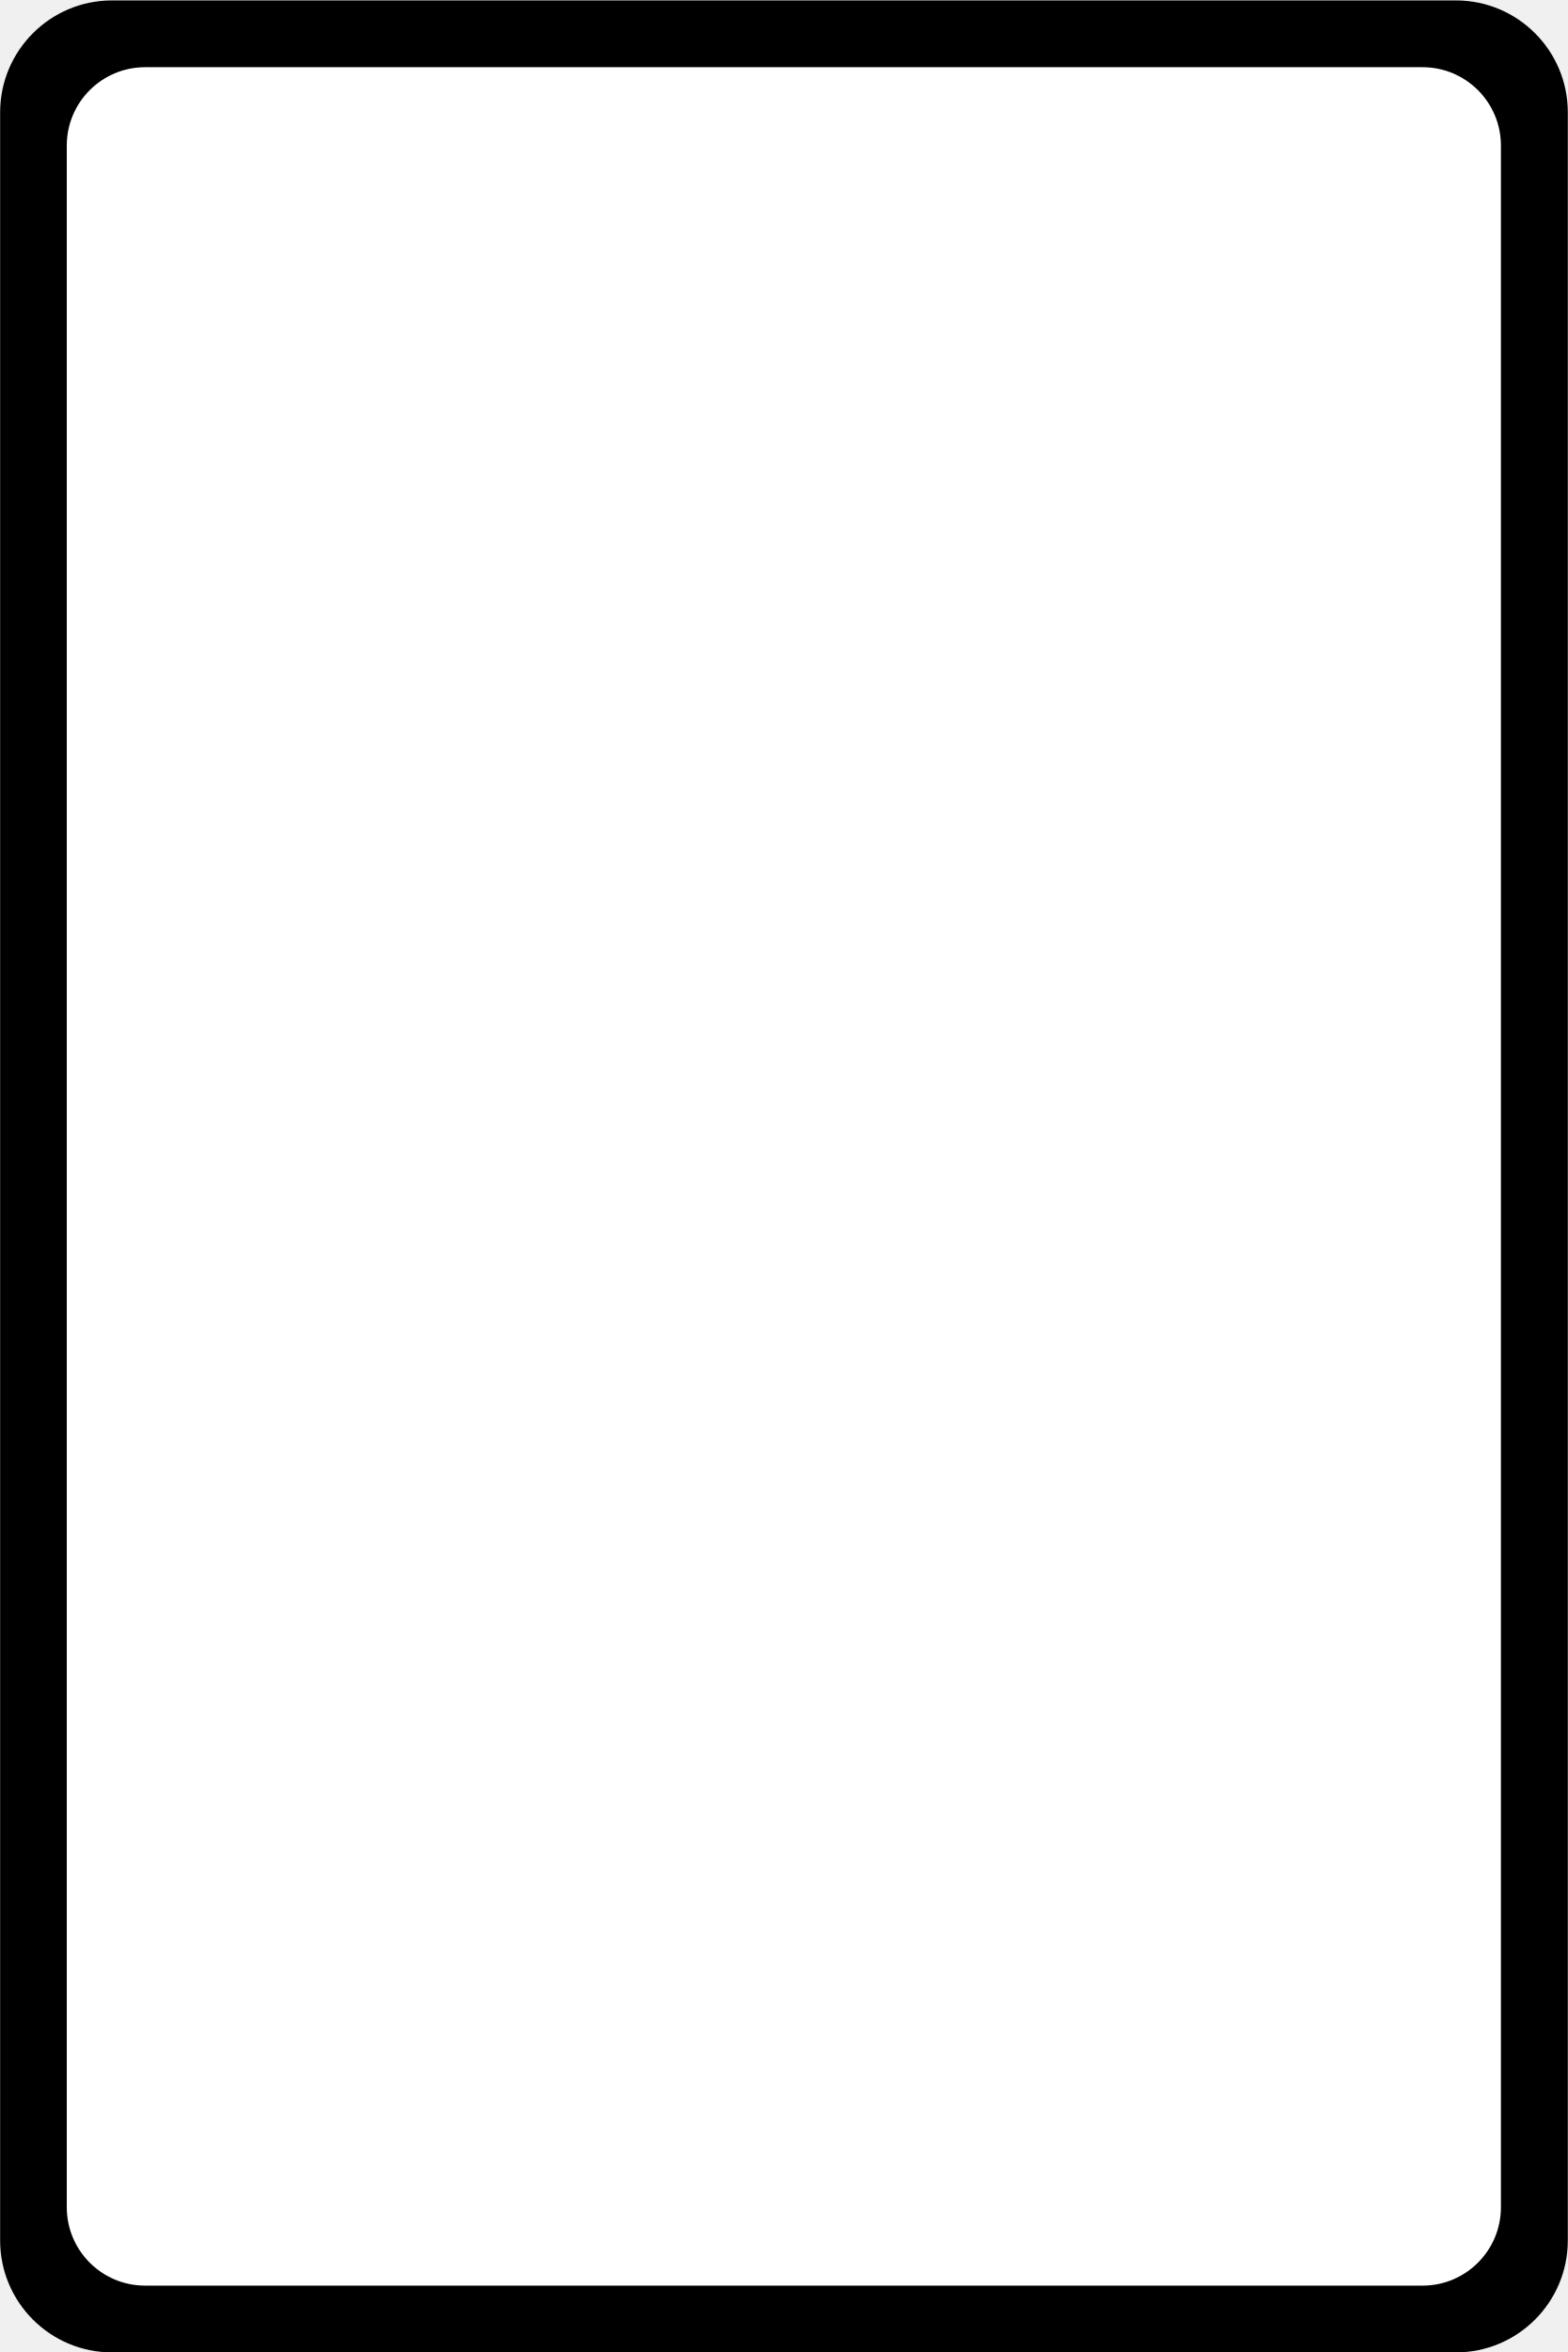
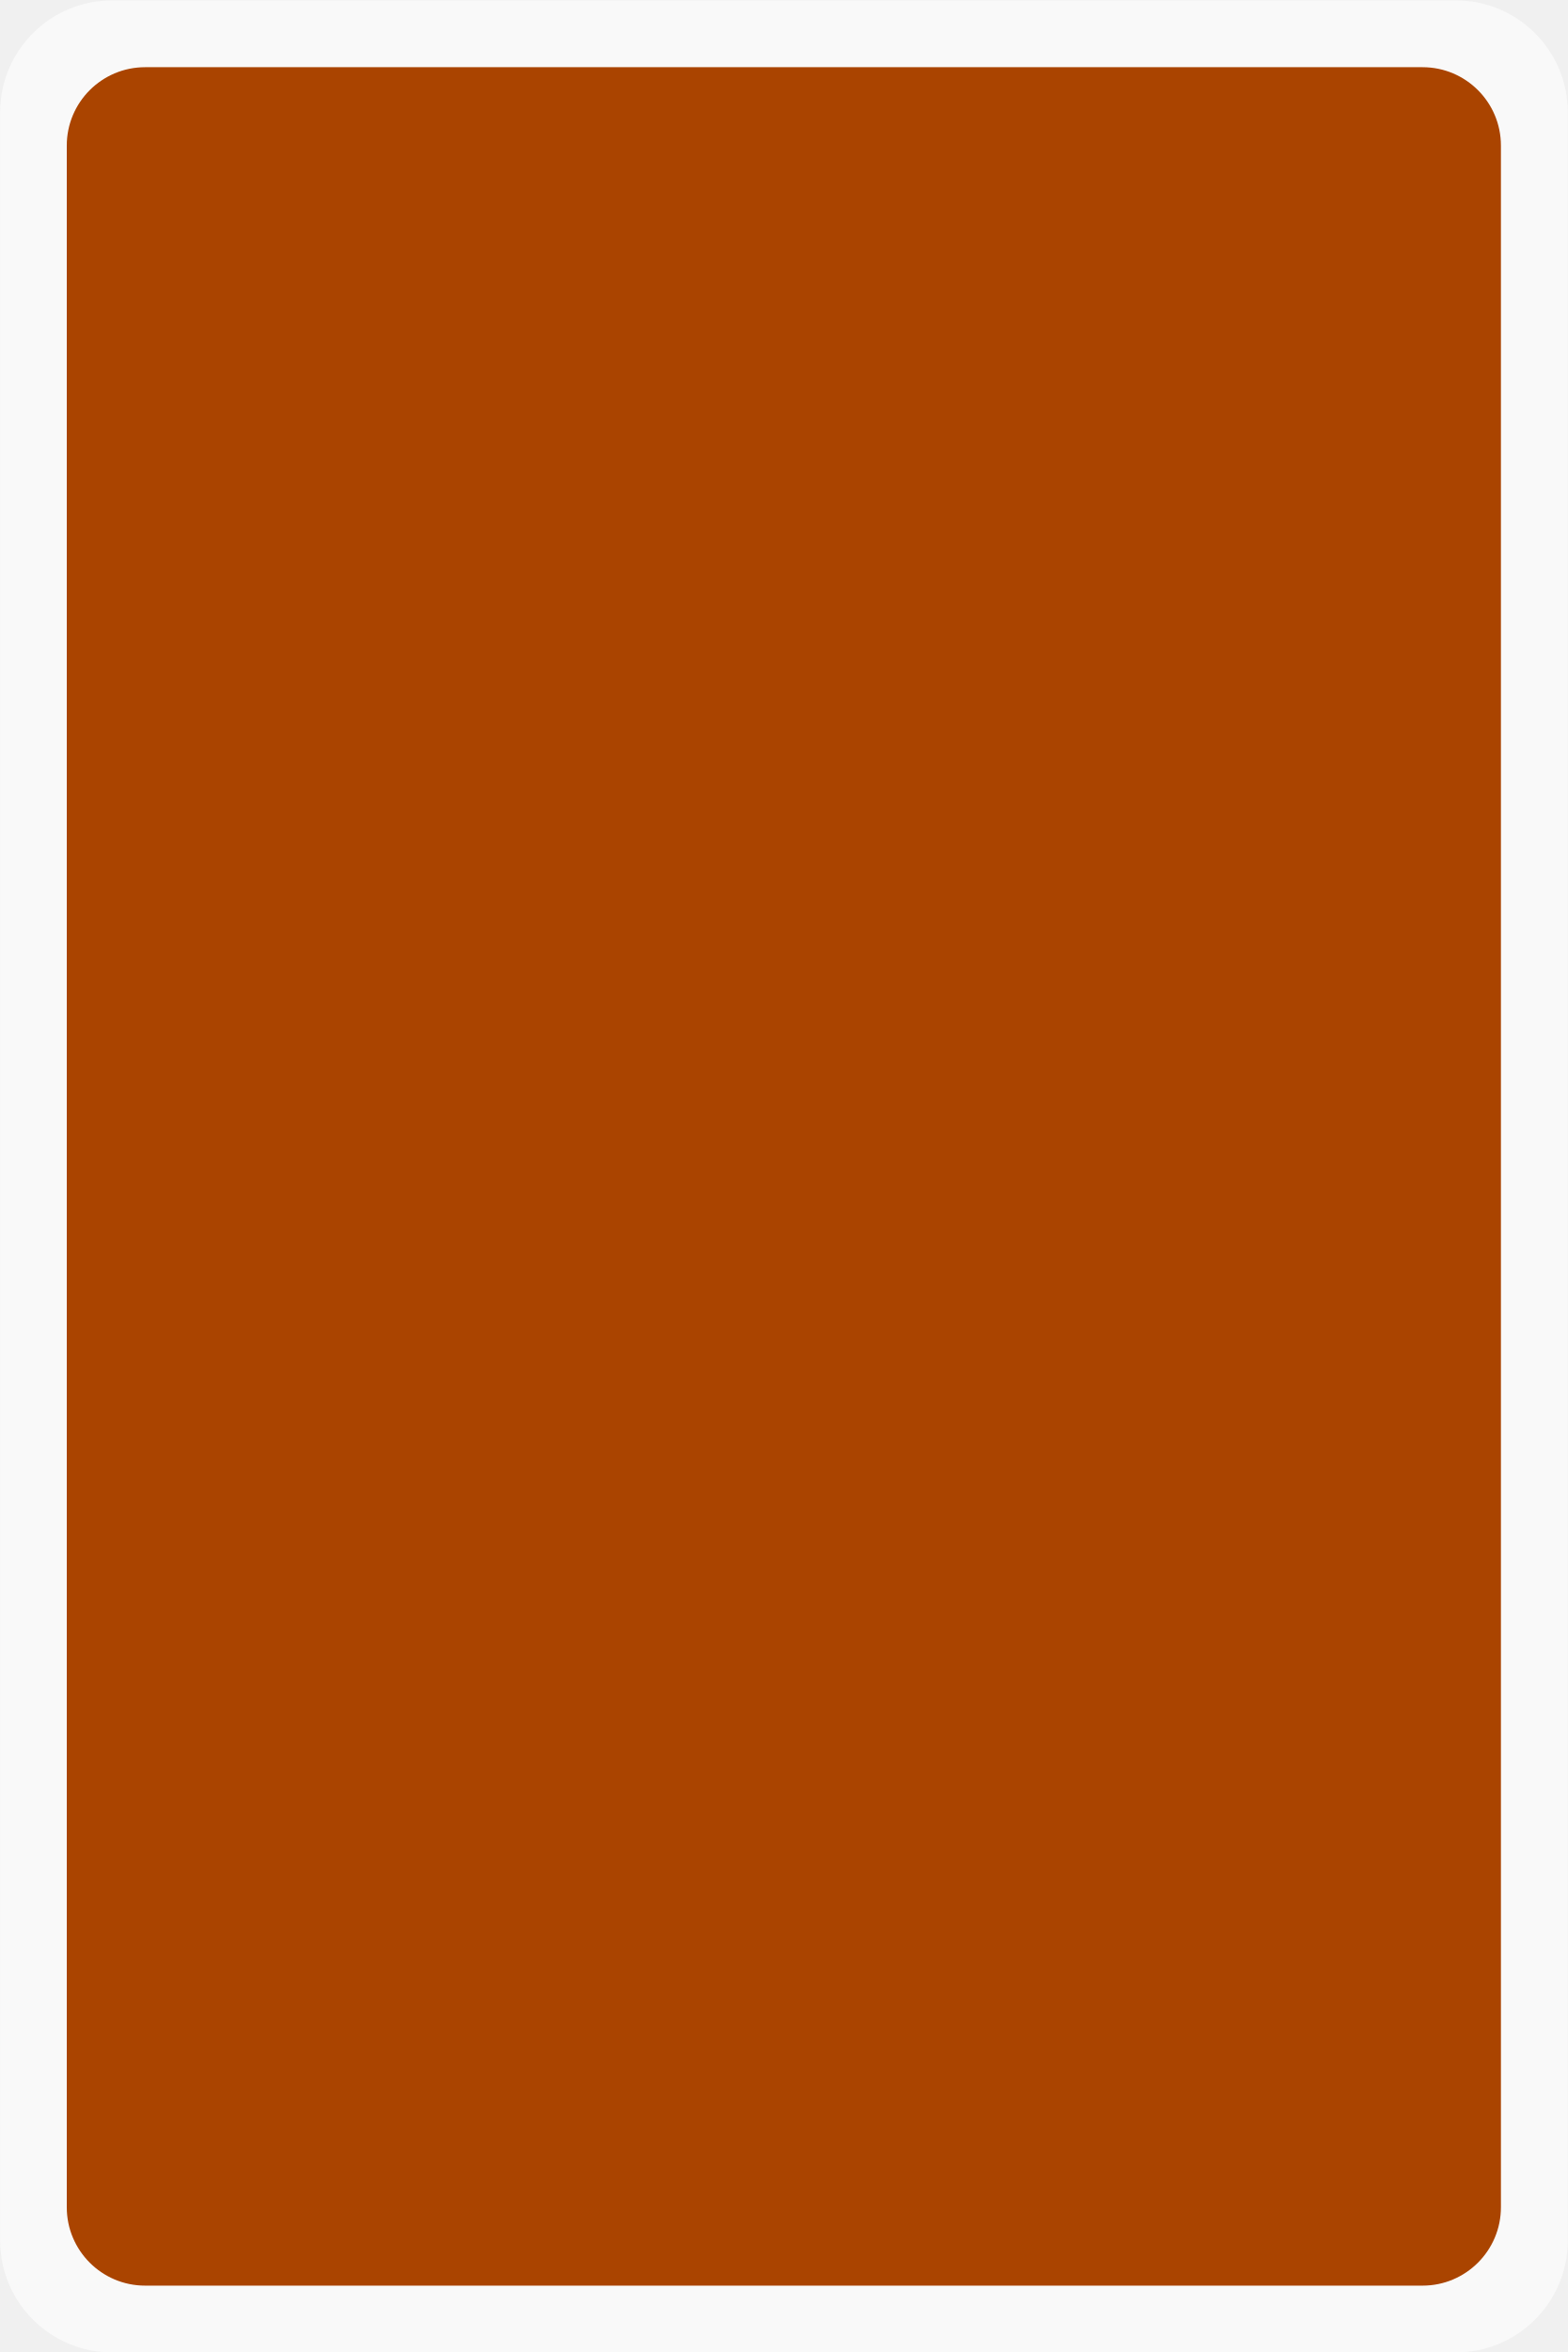
<svg xmlns="http://www.w3.org/2000/svg" width="200mm" height="300mm" viewBox="0 0 210 297" version="1.1" id="svg1">
-   <defs id="defs1" />
+   <defs id="defs1">
+     </defs>
  <g id="layer1">
-     <rect style="fill:#000000;stroke-width:0.278" id="rect1" width="210" height="315" x="0.017" y="-8.945" ry="15" />
-     <rect style="fill:#ffffff;stroke-width:0.278" id="rect2" width="192.111 " height="297.111" x="8.945" y="0" rx="10.5" ry="10.5" />
+     <rect style="fill:#f9f9f9;stroke-width:0.278" id="rect1" width="210" height="315" x="0.017" y="-8.945" ry="15" />
+     <g id="g1">
+       <rect style="fill:#aa4400;stroke-width:0.278" id="rect2" width="192.111 " height="297.111" x="8.945" y="0" rx="10.5" ry="10.5" />
+     </g>
  </g>
</svg>
